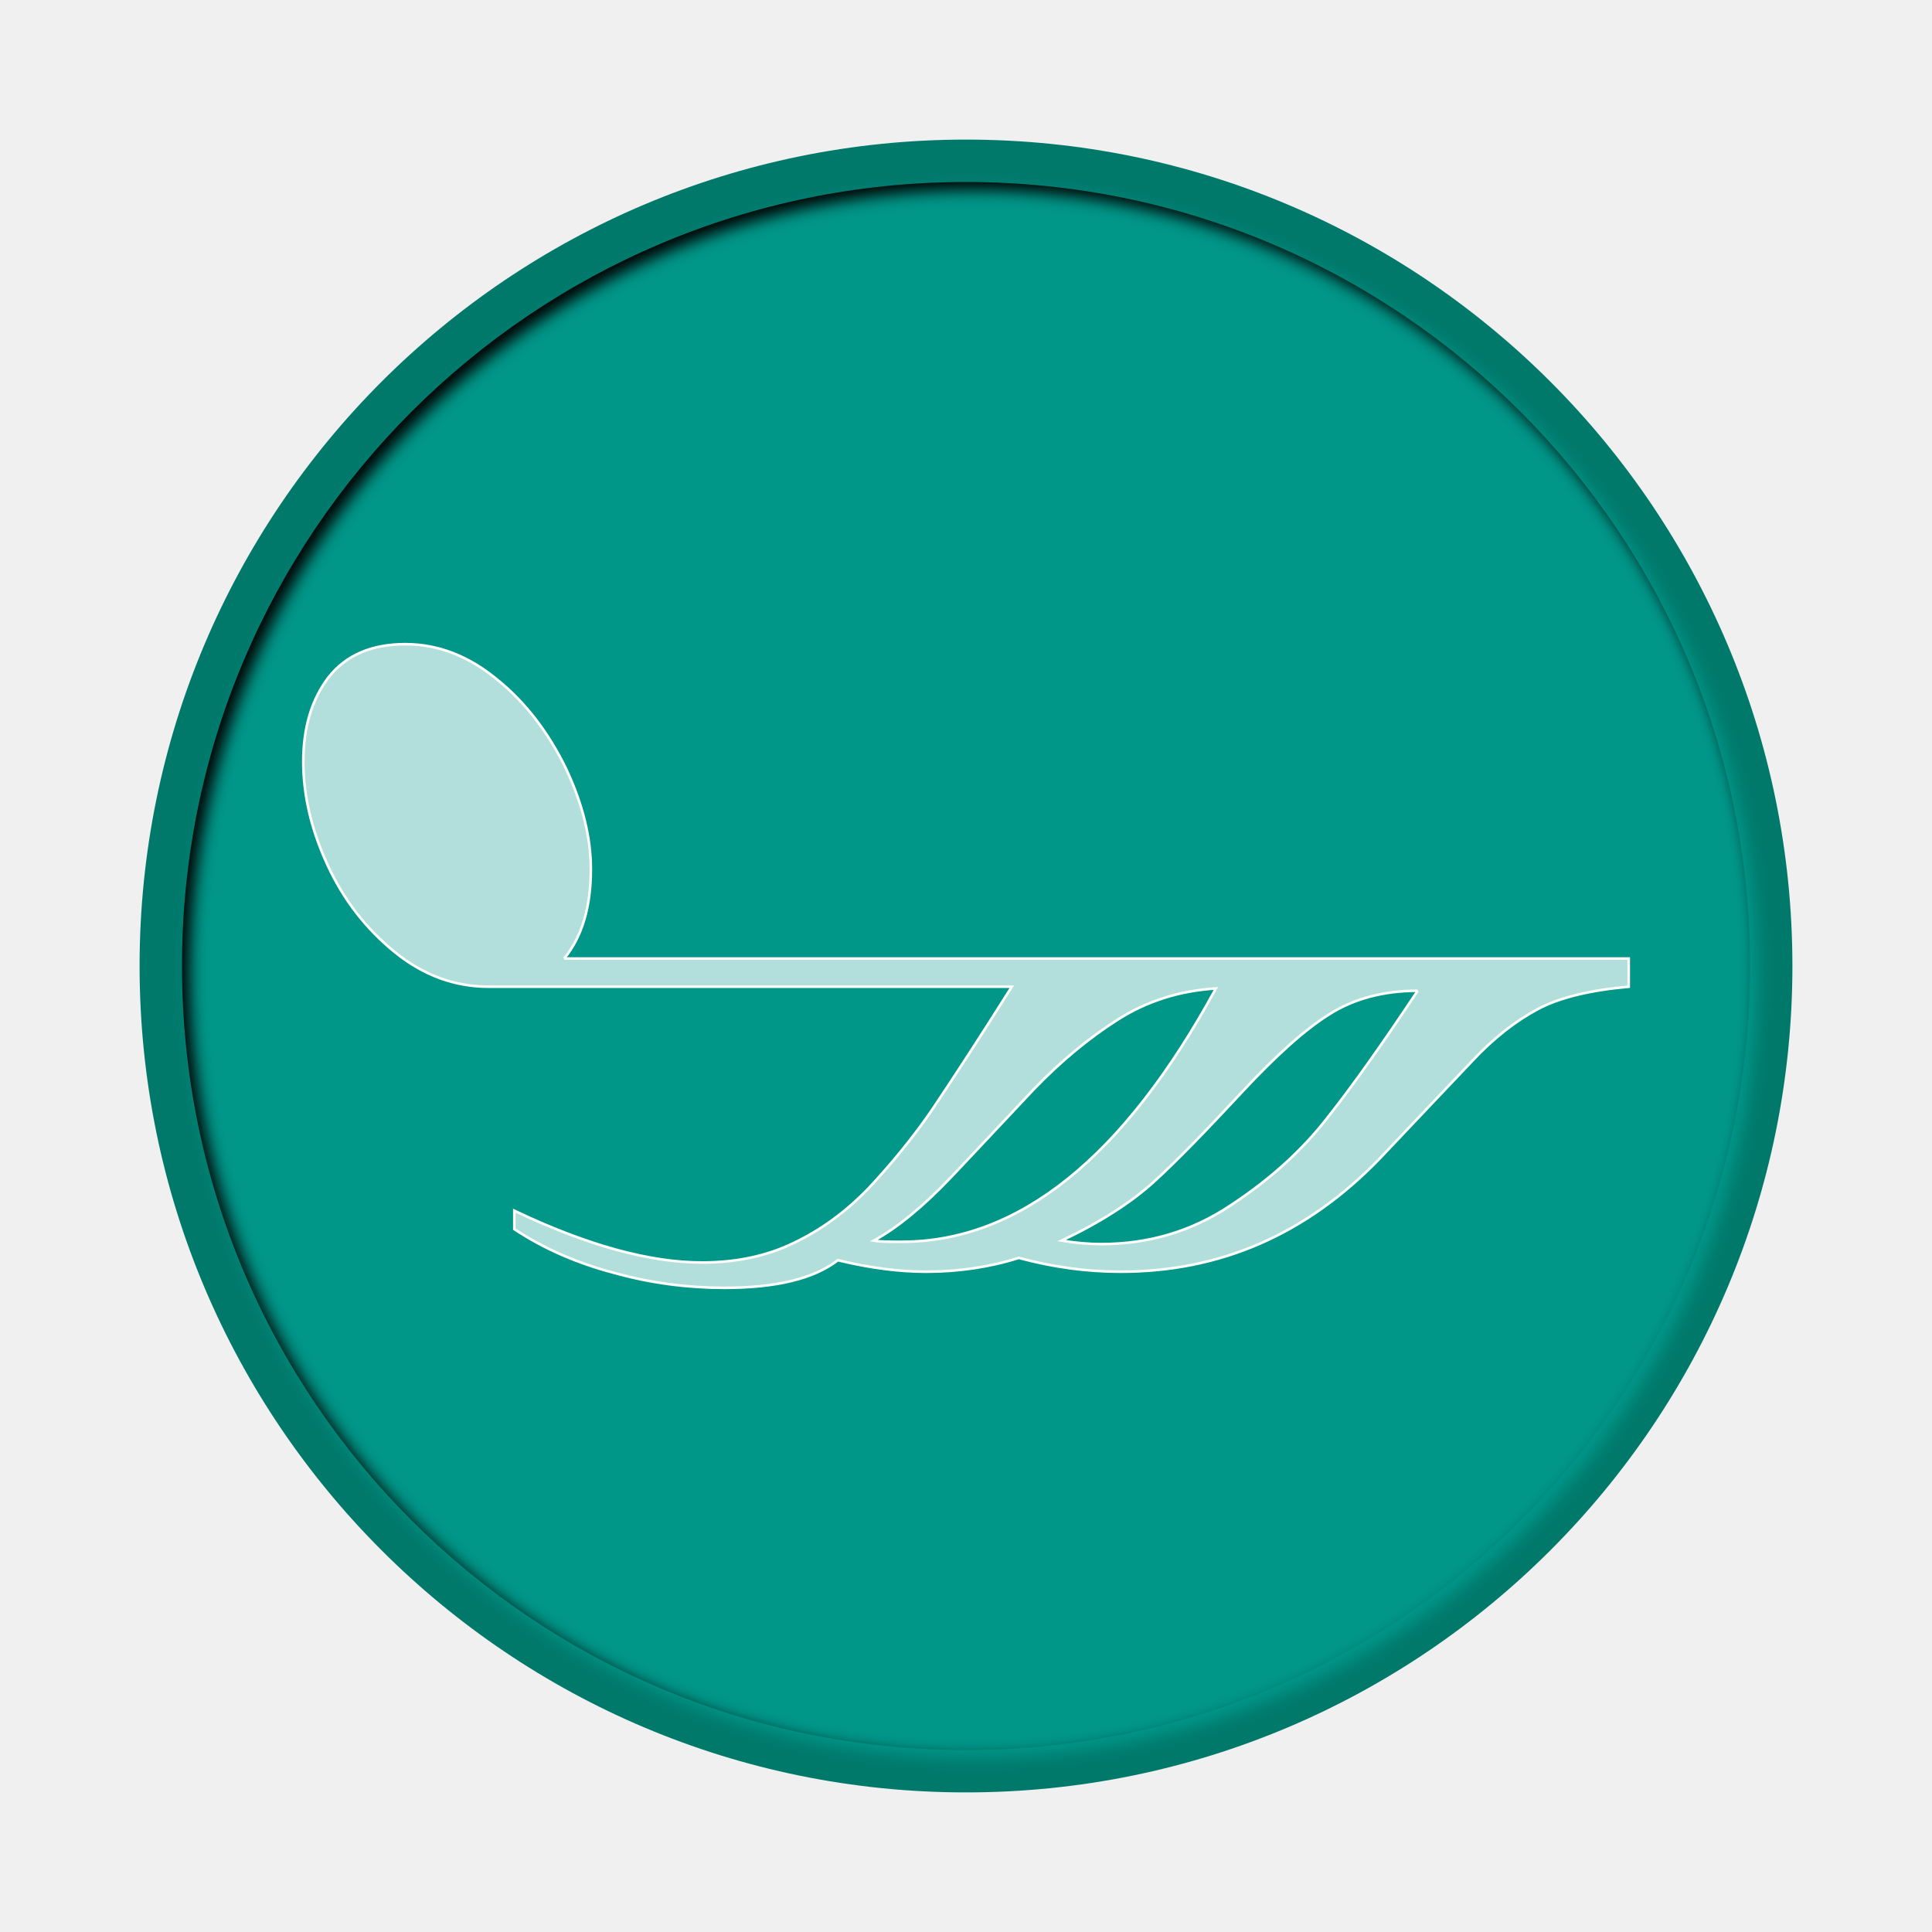
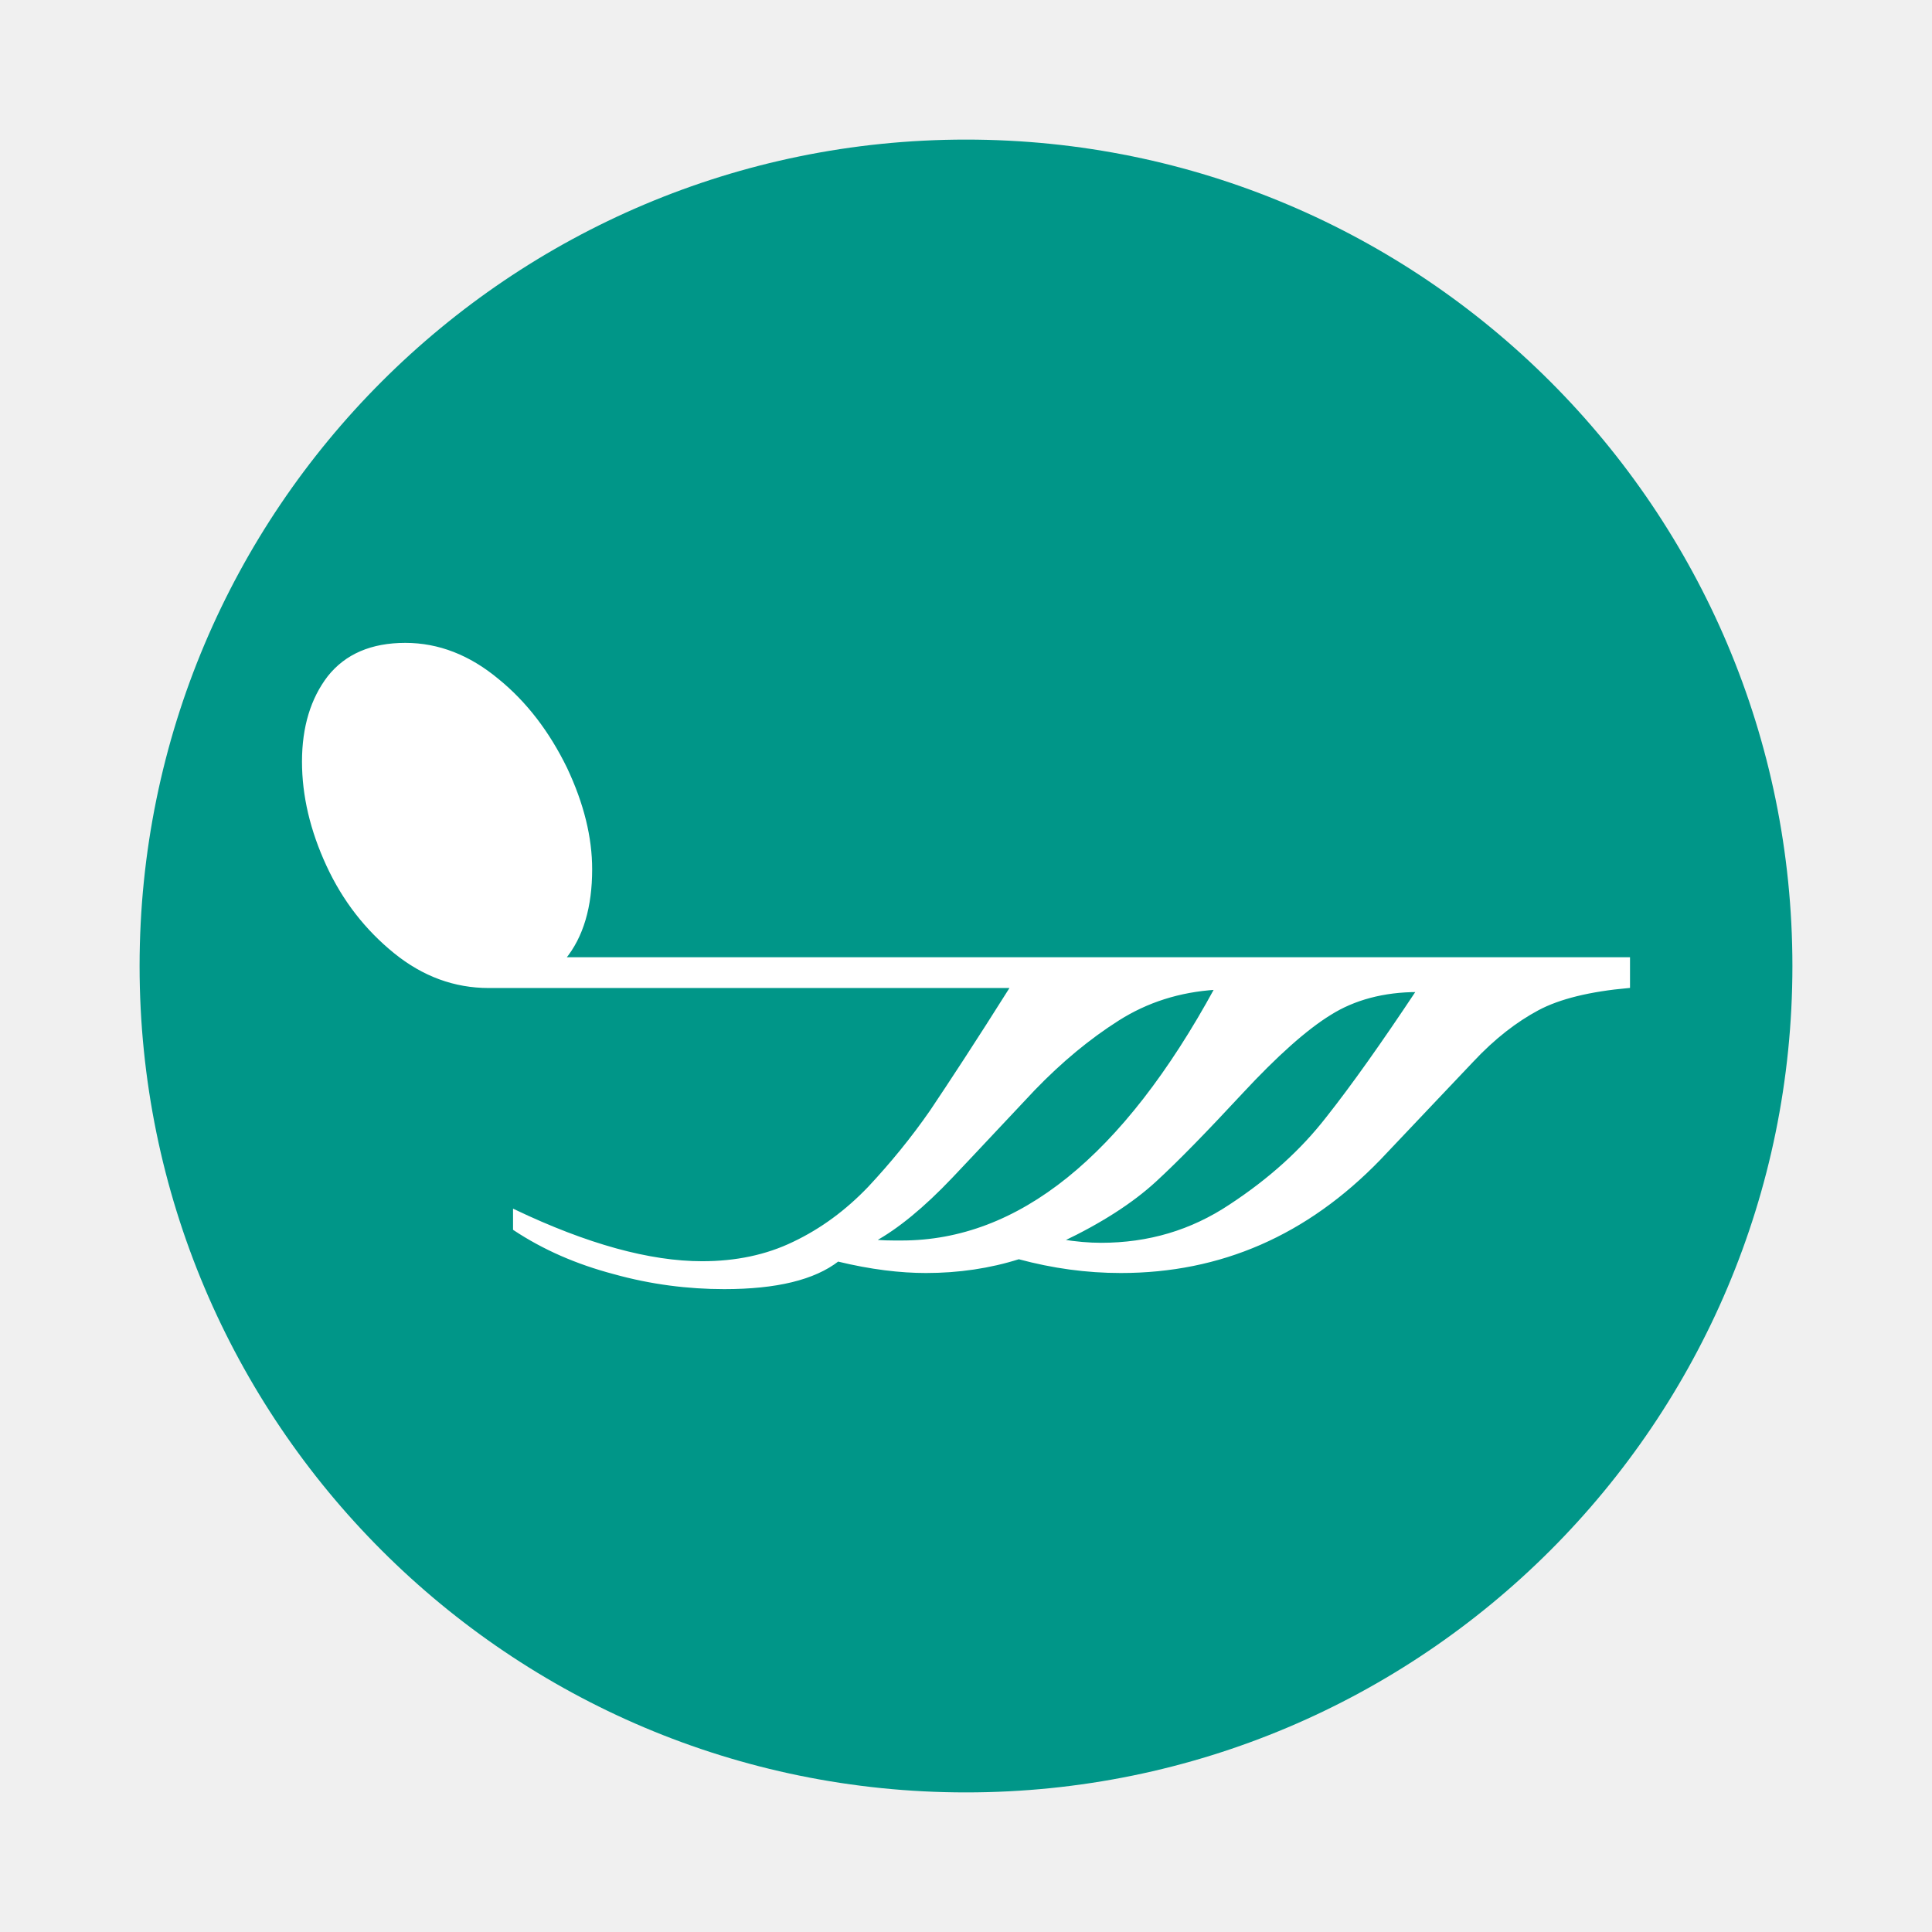
<svg xmlns="http://www.w3.org/2000/svg" width="750" height="750" viewBox="0 0 750 750" id="svg2" version="1.1">
  <defs id="defs4">
    <filter style="color-interpolation-filters:sRGB" id="filter4142">
      <feOffset dy="3" dx="3" id="feOffset4144" />
      <feGaussianBlur stdDeviation="3" result="blur" id="feGaussianBlur4146" />
      <feFlood flood-color="rgb(0,0,0)" flood-opacity="1" result="flood" id="feFlood4148" />
      <feComposite in="flood" in2="SourceGraphic" operator="in" result="composite" id="feComposite4150" />
      <feBlend in="blur" in2="composite" mode="normal" id="feBlend4152" />
    </filter>
  </defs>
  <g id="layer1" transform="translate(0,-302.3621)">
-     <g id="g4784" transform="translate(-105,103.2283)">
-       <circle r="320.81" cy="574.134" cx="480" id="path3336" style="opacity:1;fill:#00796b;fill-opacity:1" />
-       <g id="g5087">
-         <circle r="304.353" cy="574.134" cx="480" id="circle4140" style="opacity:1;fill:#009688;fill-opacity:1;filter:url(#filter4142)" />
-       </g>
-     </g>
-     <path style="fill:#b2dfdb;fill-opacity:1;fill-rule:evenodd;image-rendering:optimizeQuality;shape-rendering:geometricPrecision;text-rendering:geometricPrecision;stroke:#ffffff;stroke-opacity:1" id="path29" d="m 219.019,674.457 413.248,0 0,10.952 c -15.08,1.341 -27.01,4.247 -35.338,8.717 -8.328,4.47 -16.881,10.952 -25.434,20.115 -8.553,8.94 -20.482,21.68 -36.013,37.996 -28.36,29.279 -61.672,43.807 -100.386,43.807 -13.28,0 -26.334,-1.788 -39.614,-5.364 -11.254,3.576 -23.408,5.364 -36.013,5.364 -9.904,0 -21.383,-1.341 -34.212,-4.47 -9.228,7.152 -23.859,10.728 -44.116,10.728 -13.955,0 -28.36,-1.788 -42.765,-5.811 -14.405,-3.8 -27.235,-9.387 -38.714,-16.986 l 0,-7.152 c 28.135,13.41 52.444,20.115 72.926,20.115 13.055,0 24.984,-2.459 35.563,-7.599 10.804,-5.141 20.482,-12.293 29.26,-21.457 8.553,-9.164 16.656,-18.998 24.084,-29.726 7.203,-10.728 17.781,-26.821 31.286,-48.277 l -203.023,0 c -13.28,0 -25.434,-4.47 -36.463,-13.41 -11.029,-8.94 -19.807,-20.115 -26.109,-33.749 -6.302,-13.634 -9.453,-27.044 -9.453,-40.231 0,-13.41 3.376,-24.362 9.904,-32.855 6.752,-8.493 16.656,-12.74 29.711,-12.74 12.83,0 24.759,4.694 35.788,13.857 11.029,8.94 19.807,20.562 26.56,34.42 6.527,13.857 9.678,26.821 9.678,39.113 0,14.528 -3.376,26.15 -10.354,34.643 z m 331.319,12.516 c -13.28,0 -24.759,3.129 -33.987,8.94 -9.453,5.811 -20.933,16.092 -34.437,30.62 -13.505,14.528 -24.534,25.927 -33.537,34.196 -9.003,8.27 -21.158,16.092 -36.238,23.245 5.402,0.894 10.579,1.341 15.306,1.341 18.457,0 35.113,-4.917 50.193,-14.975 15.305,-10.058 27.685,-21.233 37.588,-33.973 9.904,-12.516 21.608,-29.056 35.113,-49.395 z m -78.328,-0.894 c -14.18,0.894 -26.785,4.917 -38.039,12.069 -11.254,7.152 -22.058,16.092 -32.637,27.044 -10.354,10.952 -20.932,22.351 -31.961,33.973 -11.029,11.622 -21.158,19.892 -30.161,24.809 2.476,0.447 6.077,0.447 10.804,0.447 45.466,0 86.206,-32.632 121.994,-98.342 z" class="fil1 str1" />
+     <circle style="opacity:1;fill:#009688;fill-opacity:1" id="path3336" cx="375" cy="677.362" r="320.81" />
+     <path style="fill:#ffffff;fill-opacity:1;fill-rule:evenodd;stroke:#ffffff;stroke-opacity:1;image-rendering:optimizeQuality;shape-rendering:geometricPrecision;text-rendering:geometricPrecision" id="path29" d="m 219.019,674.457 413.248,0 0,10.952 c -15.08,1.341 -27.01,4.247 -35.338,8.717 -8.328,4.47 -16.881,10.952 -25.434,20.115 -8.553,8.94 -20.482,21.68 -36.013,37.996 -28.36,29.279 -61.672,43.807 -100.386,43.807 -13.28,0 -26.334,-1.788 -39.614,-5.364 -11.254,3.576 -23.408,5.364 -36.013,5.364 -9.904,0 -21.383,-1.341 -34.212,-4.47 -9.228,7.152 -23.859,10.728 -44.116,10.728 -13.955,0 -28.36,-1.788 -42.765,-5.811 -14.405,-3.8 -27.235,-9.387 -38.714,-16.986 l 0,-7.152 c 28.135,13.41 52.444,20.115 72.926,20.115 13.055,0 24.984,-2.459 35.563,-7.599 10.804,-5.141 20.482,-12.293 29.26,-21.457 8.553,-9.164 16.656,-18.998 24.084,-29.726 7.203,-10.728 17.781,-26.821 31.286,-48.277 l -203.023,0 c -13.28,0 -25.434,-4.47 -36.463,-13.41 -11.029,-8.94 -19.807,-20.115 -26.109,-33.749 -6.302,-13.634 -9.453,-27.044 -9.453,-40.231 0,-13.41 3.376,-24.362 9.904,-32.855 6.752,-8.493 16.656,-12.74 29.711,-12.74 12.83,0 24.759,4.694 35.788,13.857 11.029,8.94 19.807,20.562 26.56,34.42 6.527,13.857 9.678,26.821 9.678,39.113 0,14.528 -3.376,26.15 -10.354,34.643 z m 331.319,12.516 c -13.28,0 -24.759,3.129 -33.987,8.94 -9.453,5.811 -20.933,16.092 -34.437,30.62 -13.505,14.528 -24.534,25.927 -33.537,34.196 -9.003,8.27 -21.158,16.092 -36.238,23.245 5.402,0.894 10.579,1.341 15.306,1.341 18.457,0 35.113,-4.917 50.193,-14.975 15.305,-10.058 27.685,-21.233 37.588,-33.973 9.904,-12.516 21.608,-29.056 35.113,-49.395 z m -78.328,-0.894 c -14.18,0.894 -26.785,4.917 -38.039,12.069 -11.254,7.152 -22.058,16.092 -32.637,27.044 -10.354,10.952 -20.932,22.351 -31.961,33.973 -11.029,11.622 -21.158,19.892 -30.161,24.809 2.476,0.447 6.077,0.447 10.804,0.447 45.466,0 86.206,-32.632 121.994,-98.342 z" class="fil1 str1" />
  </g>
</svg>
